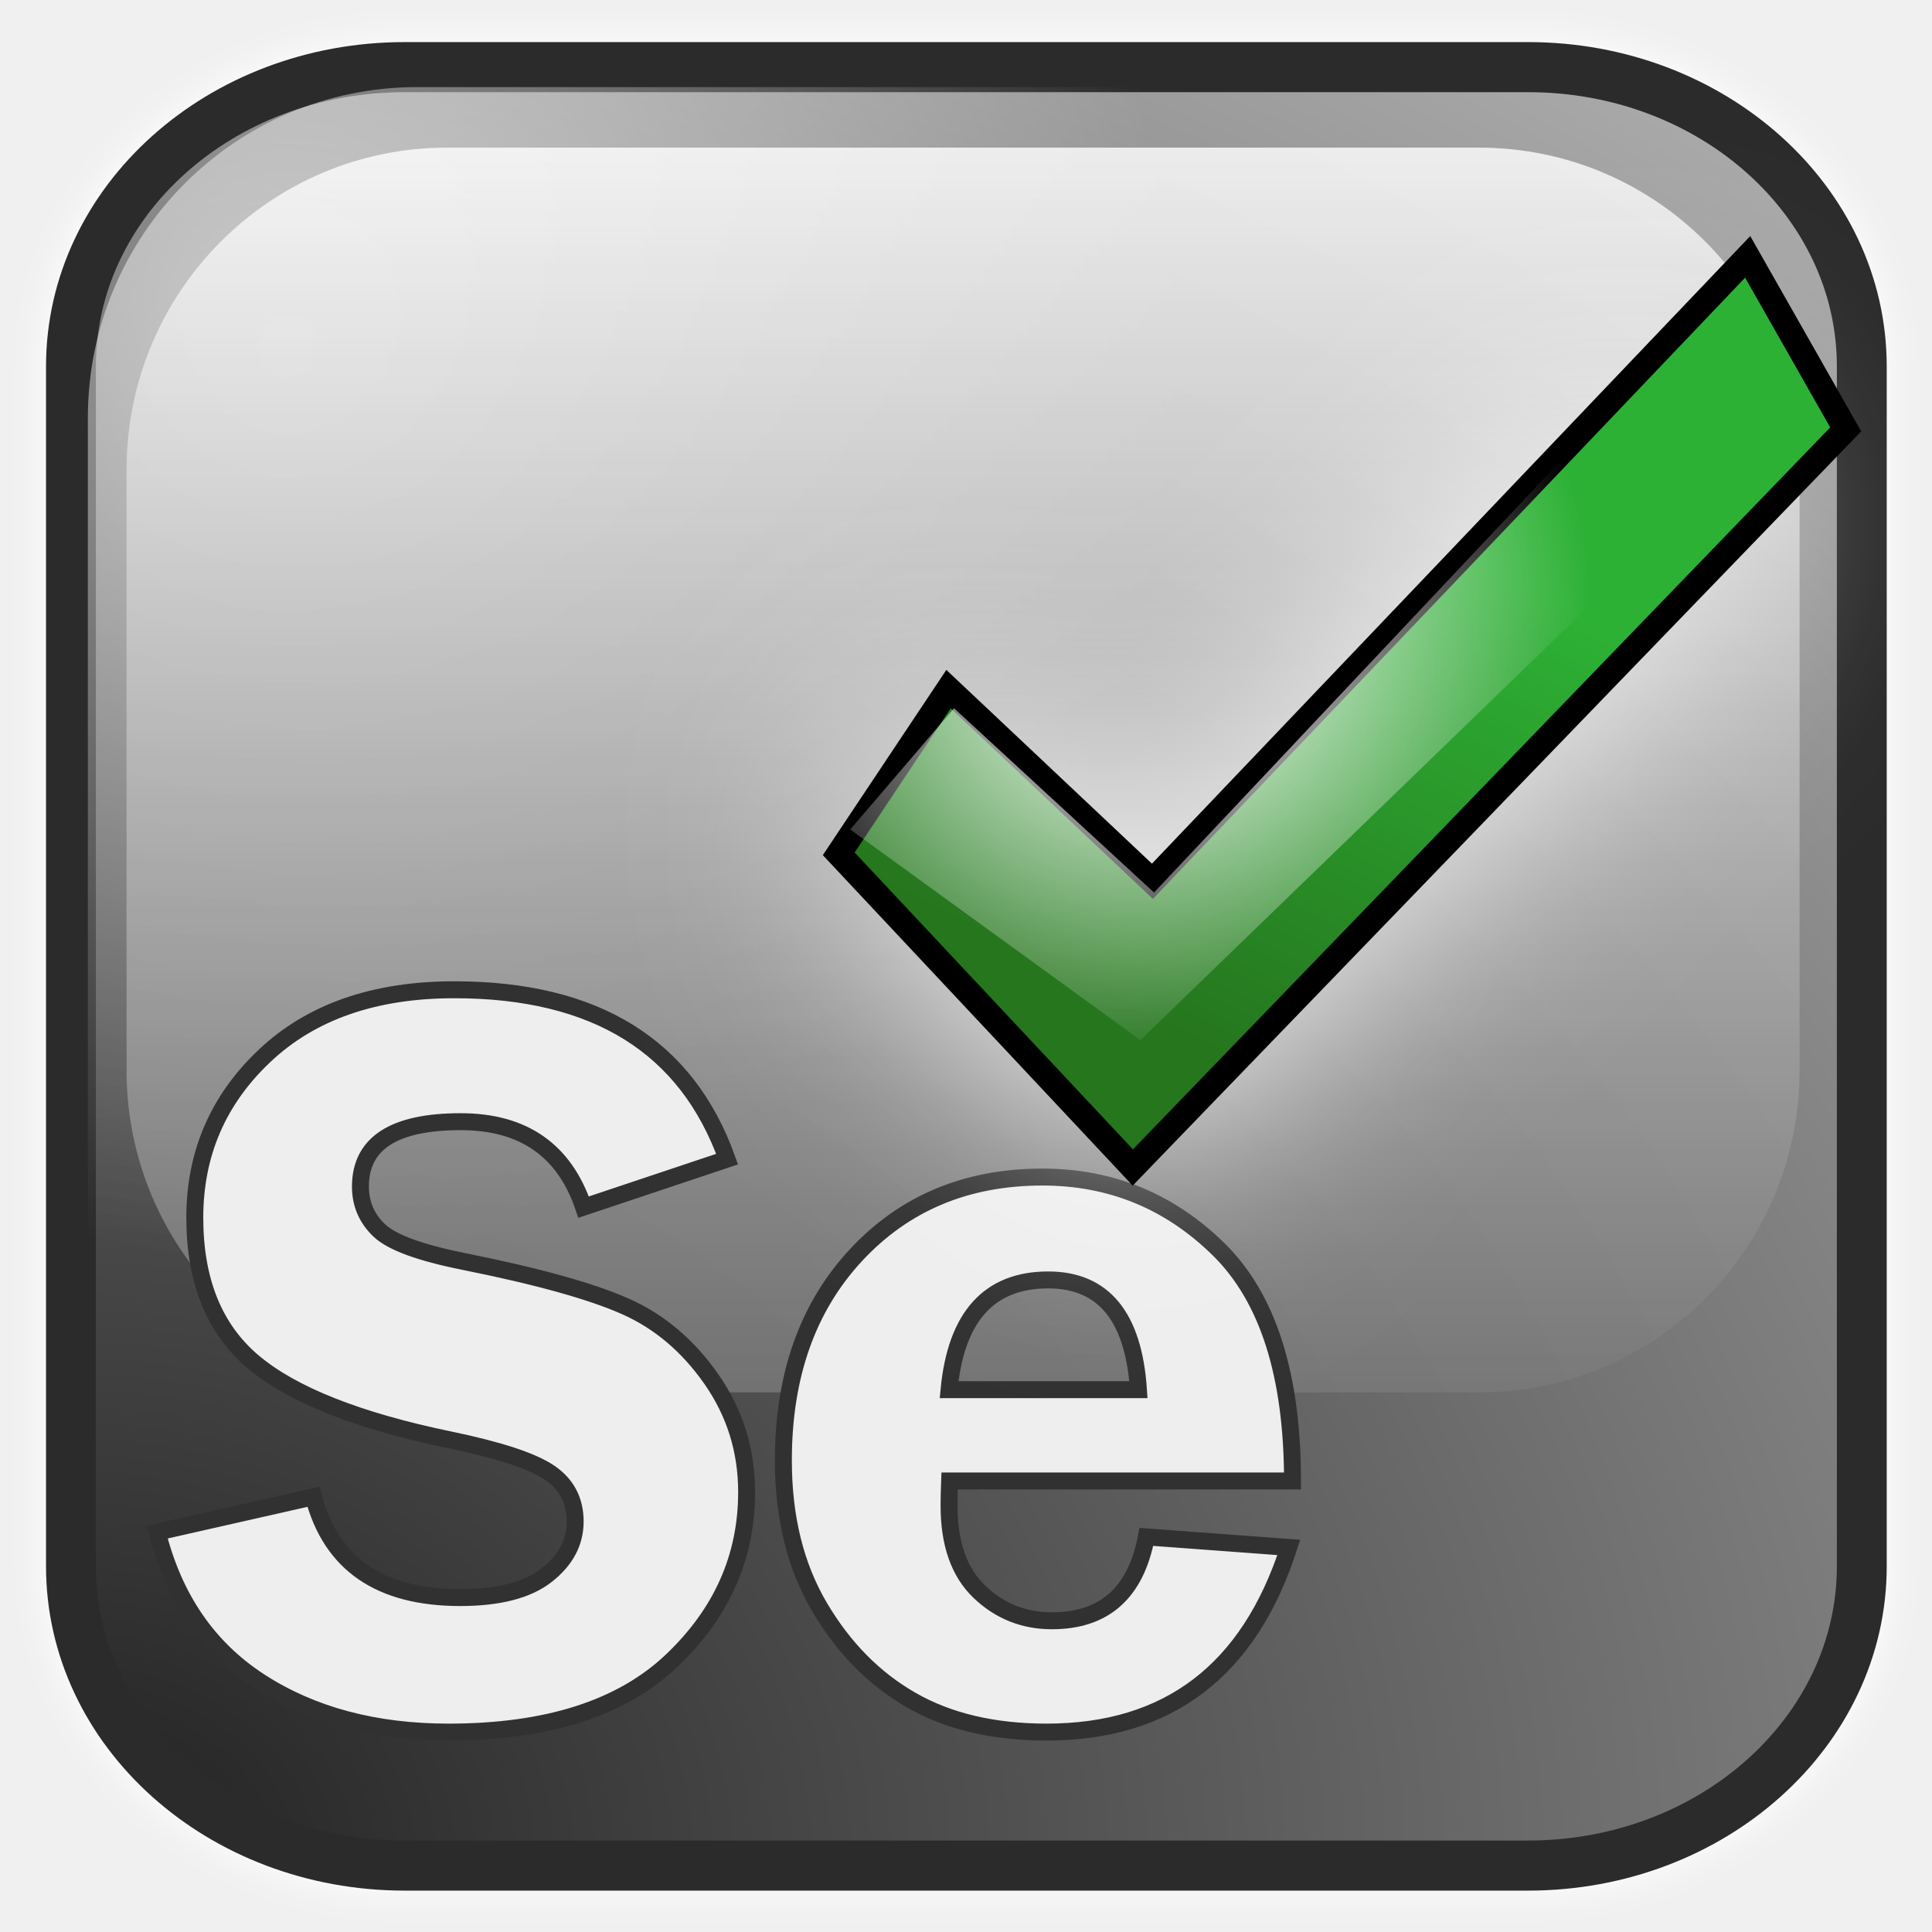
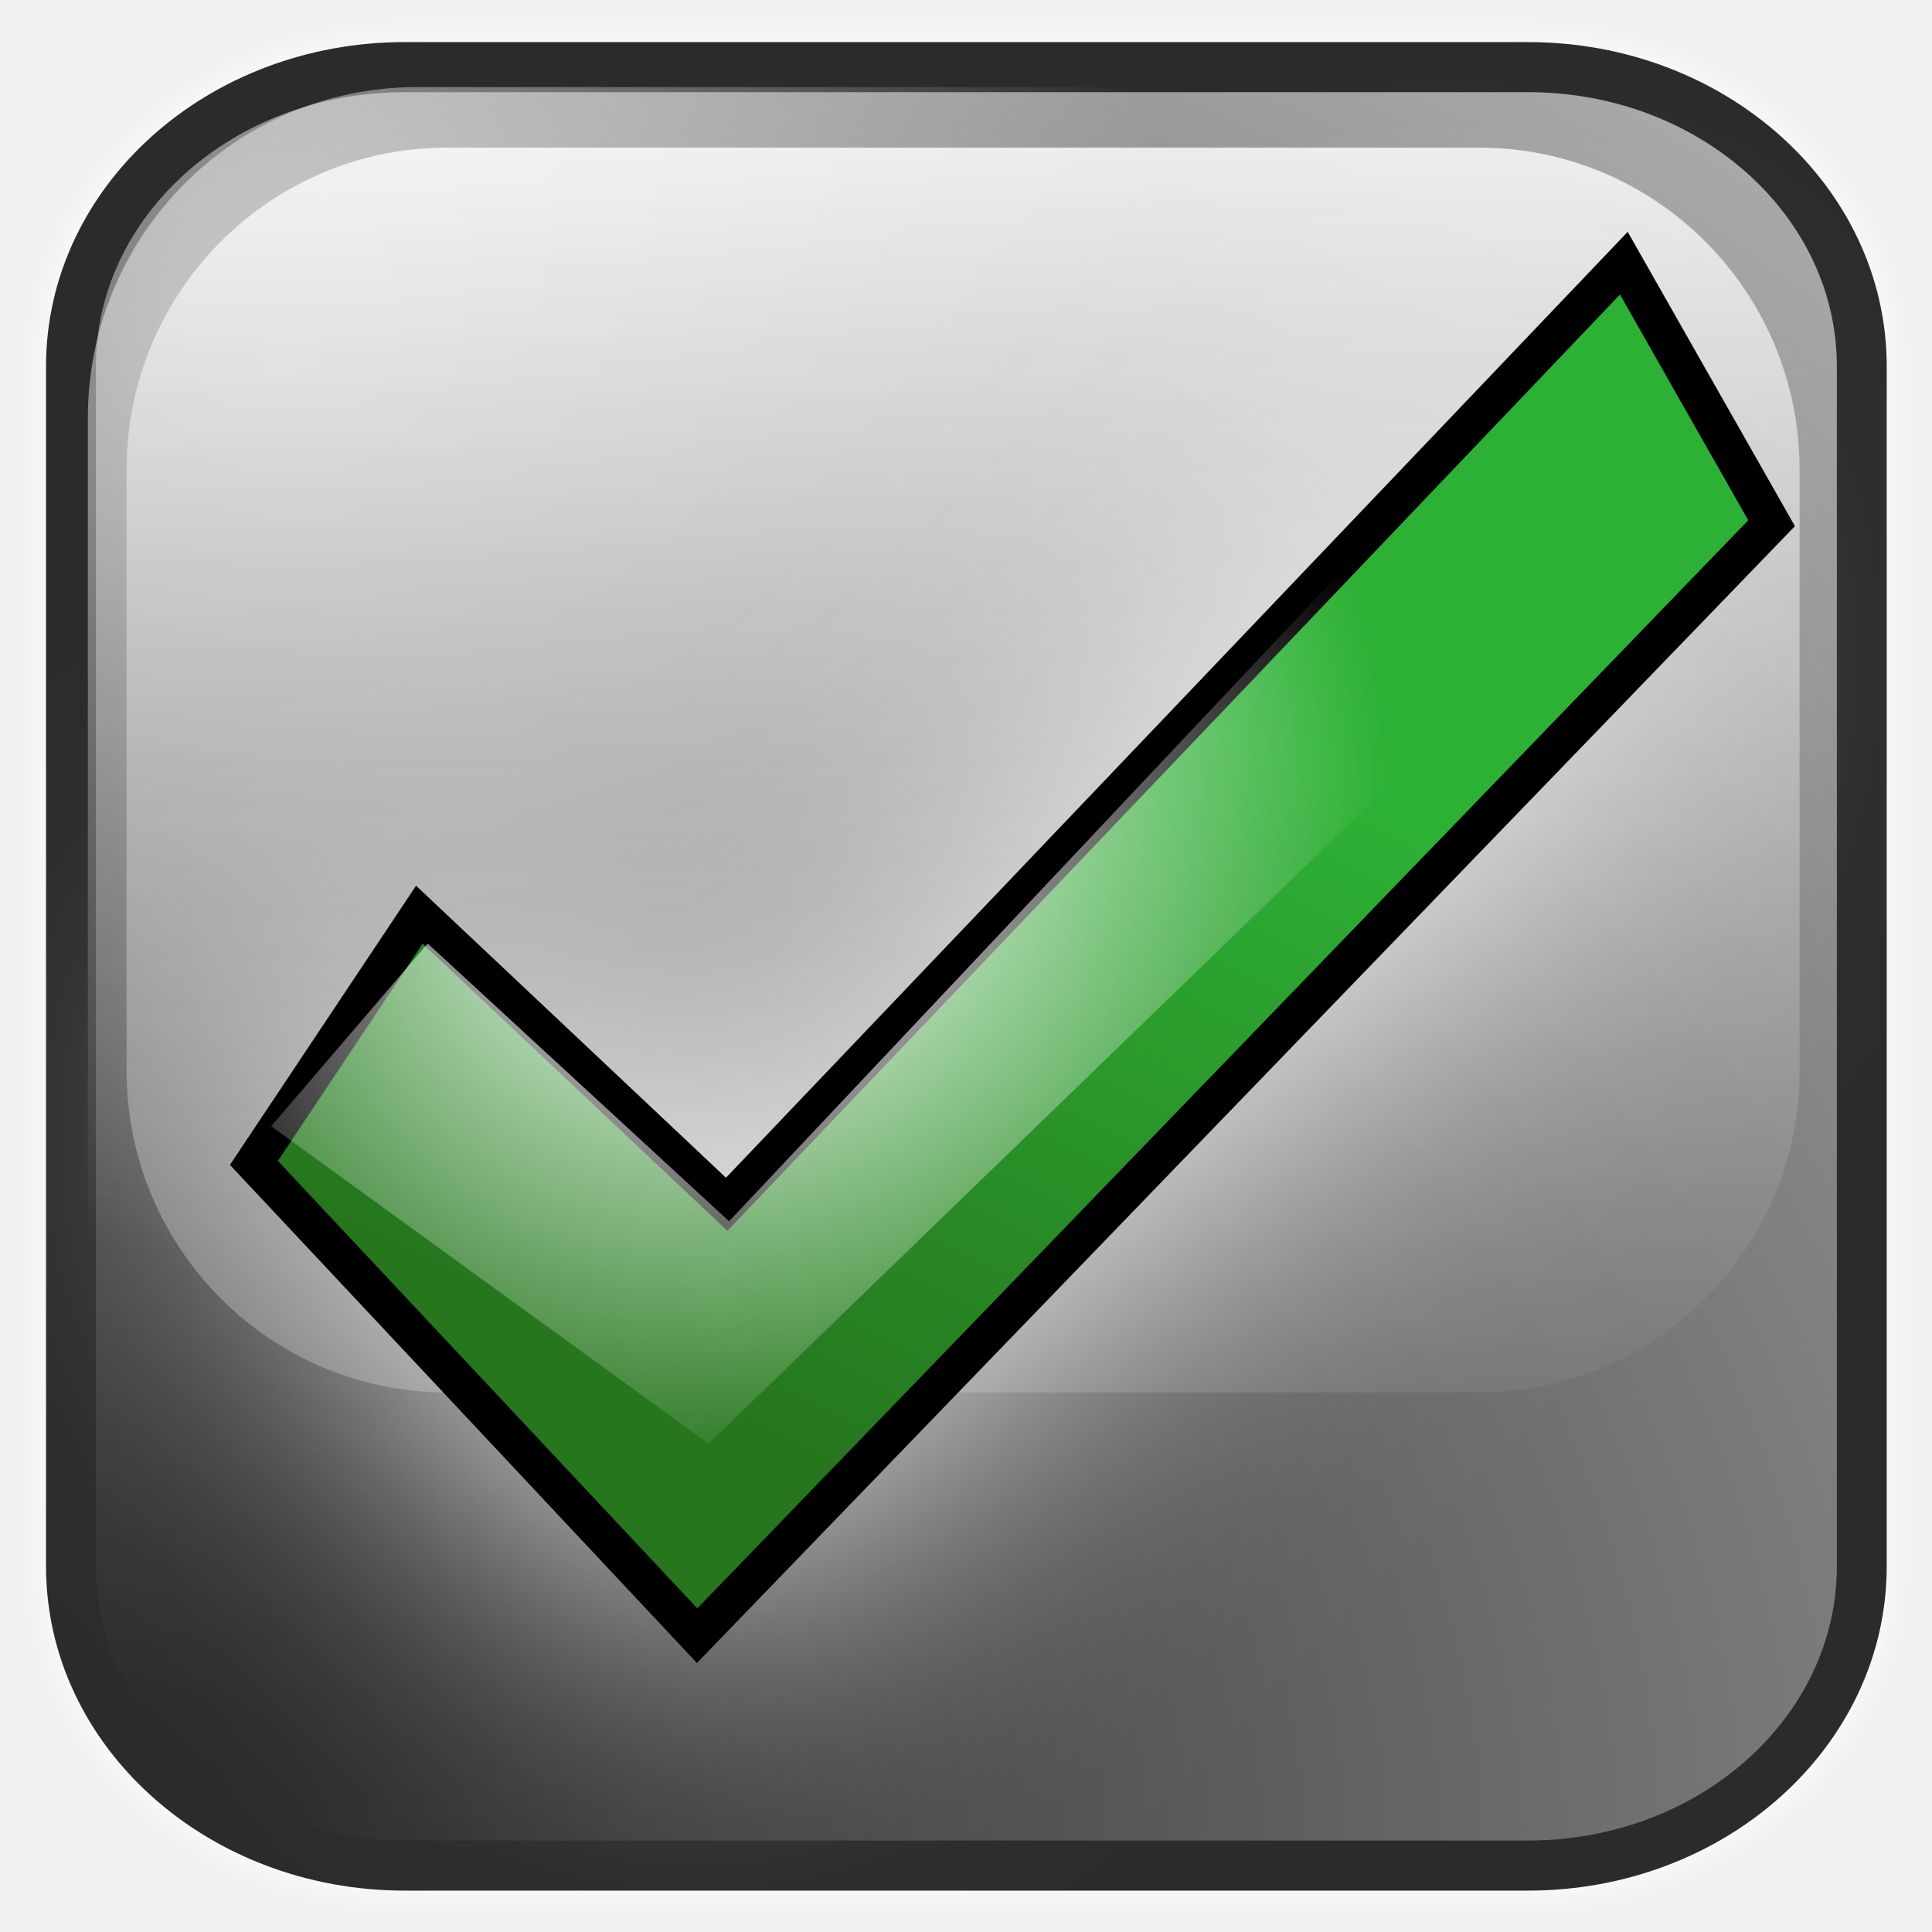
<svg xmlns="http://www.w3.org/2000/svg" xmlns:xlink="http://www.w3.org/1999/xlink" width="57" height="57" id="svg4341" version="1.0">
  <defs id="defs4343">
    <linearGradient id="linearGradient3308">
      <stop id="stop3310" offset="0" style="stop-color:#212121;stop-opacity:1;" />
      <stop id="stop3312" offset="1" style="stop-color:#b8b8b8;stop-opacity:1;" />
    </linearGradient>
-     <radialGradient xlink:href="#linearGradient3308" id="radialGradient4258" gradientUnits="userSpaceOnUse" gradientTransform="matrix(11.60017,-8.917595e-8,7.23316e-8,9.409026,-934.3926,-2055.144)" cx="72.081" cy="237.312" fx="72.081" fy="237.312" r="89.824" />
    <linearGradient id="linearGradient3605">
      <stop style="stop-color:#ffffff;stop-opacity:1;" offset="0" id="stop3607" />
      <stop style="stop-color:#ffffff;stop-opacity:0;" offset="1" id="stop3609" />
    </linearGradient>
-     <radialGradient xlink:href="#linearGradient3605" id="radialGradient4260" gradientUnits="userSpaceOnUse" gradientTransform="translate(-173.3887,-506.6129)" cx="150.554" cy="160.698" fx="150.554" fy="160.698" r="312.591" />
    <linearGradient id="linearGradient3160">
      <stop style="stop-color:#4b4b4b;stop-opacity:1;" offset="0" id="stop3162" />
      <stop style="stop-color:#ffffff;stop-opacity:1;" offset="1" id="stop3164" />
    </linearGradient>
-     <linearGradient xlink:href="#linearGradient3160" id="linearGradient4262" gradientUnits="userSpaceOnUse" gradientTransform="matrix(3.480051,0,0,3.480051,-341.2475,-635.5825)" x1="160.795" y1="229.549" x2="160.795" y2="62.1" />
    <linearGradient id="linearGradient3593">
      <stop style="stop-color:#ffffff;stop-opacity:1;" offset="0" id="stop3595" />
      <stop style="stop-color:#ffffff;stop-opacity:0;" offset="1" id="stop3597" />
    </linearGradient>
-     <radialGradient xlink:href="#linearGradient3593" id="radialGradient3638" gradientUnits="userSpaceOnUse" gradientTransform="matrix(0.5716748,0.6230185,-0.666331,0.6114179,361.643,-271.5366)" cx="536.922" cy="257.299" fx="536.922" fy="257.299" r="201.377" />
    <linearGradient id="linearGradient3571">
      <stop style="stop-color:#26761e;stop-opacity:1;" offset="0" id="stop3573" />
      <stop style="stop-color:#2cb134;stop-opacity:0.996;" offset="1" id="stop3575" />
    </linearGradient>
-     <linearGradient xlink:href="#linearGradient3571" id="linearGradient3636" gradientUnits="userSpaceOnUse" x1="499.983" y1="373.983" x2="600.942" y2="174.813" />
    <filter id="filter4131" x="-0.279" width="1.559" y="-0.316" height="1.632">
      <feGaussianBlur stdDeviation="46.888" id="feGaussianBlur4133" />
    </filter>
-     <radialGradient xlink:href="#linearGradient3308" id="radialGradient4391" gradientUnits="userSpaceOnUse" gradientTransform="matrix(11.60017,-8.917595e-8,7.23316e-8,9.409026,-934.3926,-2055.144)" cx="72.081" cy="237.312" fx="72.081" fy="237.312" r="89.824" />
-     <radialGradient xlink:href="#linearGradient3605" id="radialGradient4393" gradientUnits="userSpaceOnUse" gradientTransform="translate(-173.3887,-506.6129)" cx="150.554" cy="160.698" fx="150.554" fy="160.698" r="312.591" />
-     <linearGradient xlink:href="#linearGradient3160" id="linearGradient4395" gradientUnits="userSpaceOnUse" gradientTransform="matrix(3.480051,0,0,3.480051,-341.2475,-635.5825)" x1="160.795" y1="229.549" x2="160.795" y2="62.1" />
-     <linearGradient xlink:href="#linearGradient3571" id="linearGradient4397" gradientUnits="userSpaceOnUse" x1="499.983" y1="373.983" x2="600.942" y2="174.813" />
-     <radialGradient xlink:href="#linearGradient3593" id="radialGradient4399" gradientUnits="userSpaceOnUse" gradientTransform="matrix(0.5716748,0.6230185,-0.666331,0.6114179,361.643,-271.5366)" cx="536.922" cy="257.299" fx="536.922" fy="257.299" r="201.377" />
-     <linearGradient xlink:href="#linearGradient3160" id="linearGradient4409" gradientUnits="userSpaceOnUse" gradientTransform="matrix(0.2567013,0,0,0.2567013,-15.9248,-11.99278)" x1="160.795" y1="229.549" x2="160.795" y2="62.1" />
-     <radialGradient xlink:href="#linearGradient3605" id="radialGradient4412" gradientUnits="userSpaceOnUse" gradientTransform="matrix(7.3763653e-2,0,0,7.3763653e-2,-3.542917,-2.47952)" cx="150.554" cy="160.698" fx="150.554" fy="160.698" r="312.591" />
-     <radialGradient xlink:href="#linearGradient3308" id="radialGradient4415" gradientUnits="userSpaceOnUse" gradientTransform="matrix(0.8556709,0,0,0.6940441,-59.67735,-116.7049)" cx="72.081" cy="237.312" fx="72.081" fy="237.312" r="89.824" />
    <radialGradient xlink:href="#linearGradient3308" id="radialGradient4422" gradientUnits="userSpaceOnUse" gradientTransform="matrix(0.8556709,0,0,0.6940441,-59.67735,-116.7049)" cx="72.081" cy="237.312" fx="72.081" fy="237.312" r="89.824" />
    <radialGradient xlink:href="#linearGradient3605" id="radialGradient4424" gradientUnits="userSpaceOnUse" gradientTransform="matrix(7.3763653e-2,0,0,7.3763653e-2,-3.542917,-2.47952)" cx="150.554" cy="160.698" fx="150.554" fy="160.698" r="312.591" />
    <linearGradient xlink:href="#linearGradient3160" id="linearGradient4426" gradientUnits="userSpaceOnUse" gradientTransform="matrix(0.2567013,0,0,0.2567013,-15.9248,-11.99278)" x1="160.795" y1="229.549" x2="160.795" y2="62.1" />
    <filter id="filter5204">
      <feGaussianBlur stdDeviation="0.474" id="feGaussianBlur5206" />
    </filter>
    <linearGradient xlink:href="#linearGradient3571" id="linearGradient5208" gradientUnits="userSpaceOnUse" x1="499.983" y1="373.983" x2="600.942" y2="174.813" />
    <radialGradient xlink:href="#linearGradient3593" id="radialGradient5210" gradientUnits="userSpaceOnUse" gradientTransform="matrix(0.5716748,0.6230185,-0.666331,0.6114179,361.643,-271.5366)" cx="536.922" cy="257.299" fx="536.922" fy="257.299" r="201.377" />
  </defs>
  <g id="layer1">
    <g id="g4417" transform="matrix(1.1457,0,0,1.15057,-0.197896,-0.1870944)">
      <rect rx="8.593" ry="7.672" y="1.884" x="2" height="46.116" width="46.116" id="rect4432" style="fill:#ffffff;fill-opacity:1;fill-rule:nonzero;stroke:#ffffff;stroke-width:1.284;stroke-linecap:butt;stroke-linejoin:miter;marker:none;marker-start:none;marker-mid:none;marker-end:none;stroke-miterlimit:4;stroke-dasharray:none;stroke-dashoffset:0;stroke-opacity:1;visibility:visible;display:inline;overflow:visible;enable-background:accumulate;filter:url(#filter5204)" />
      <rect rx="8.593" ry="7.672" y="1.884" x="2" height="46.116" width="46.116" id="rect4250" style="fill:url(#radialGradient4422);fill-opacity:1;fill-rule:nonzero;stroke:#2b2b2b;stroke-width:1.284;stroke-linecap:butt;stroke-linejoin:miter;marker:none;marker-start:none;marker-mid:none;marker-end:none;stroke-miterlimit:4;stroke-dasharray:none;stroke-dashoffset:0;stroke-opacity:1;visibility:visible;display:inline;overflow:visible;enable-background:accumulate" />
      <rect rx="8.477" ry="8.482" y="2.396" x="2.435" height="45.653" width="45.653" id="rect4252" style="opacity:0.585;fill:url(#radialGradient4424);fill-opacity:1;fill-rule:nonzero;stroke:none;stroke-width:17.4;stroke-linecap:butt;stroke-linejoin:miter;marker:none;marker-start:none;marker-mid:none;marker-end:none;stroke-miterlimit:4;stroke-dasharray:none;stroke-dashoffset:0;stroke-opacity:1;visibility:visible;display:inline;overflow:visible;enable-background:accumulate" />
      <rect ry="8.255" y="3.948" x="3.432" height="31.92" width="43.082" id="rect4254" style="opacity:0.81;fill:url(#linearGradient4426);fill-opacity:1;fill-rule:nonzero;stroke:none;stroke-width:5;stroke-linecap:butt;stroke-linejoin:miter;marker:none;marker-start:none;marker-mid:none;marker-end:none;stroke-miterlimit:4;stroke-dasharray:none;stroke-dashoffset:0;stroke-opacity:1;visibility:visible;display:inline;overflow:visible;enable-background:accumulate" />
    </g>
-     <path style="font-size:432.166px;font-style:normal;font-variant:normal;font-weight:normal;font-stretch:normal;fill:#eeeeee;fill-opacity:1;stroke:#313131;stroke-width:0.5;stroke-linecap:butt;stroke-linejoin:miter;stroke-miterlimit:4;stroke-dasharray:none;stroke-opacity:1;font-family:Franklin Gothic Demi;-inkscape-font-specification:Franklin Gothic Demi" d="M 21.452,34.198 L 17.218,35.614 C 16.648,33.933 15.439,33.093 13.592,33.093 C 11.62,33.093 10.634,33.731 10.634,35.007 C 10.634,35.516 10.818,35.946 11.187,36.299 C 11.555,36.652 12.388,36.958 13.685,37.218 C 15.854,37.653 17.442,38.094 18.448,38.541 C 19.455,38.987 20.303,39.705 20.993,40.696 C 21.683,41.687 22.028,42.795 22.028,44.02 C 22.028,45.939 21.289,47.6 19.81,49.001 C 18.331,50.402 16.139,51.102 13.234,51.102 C 11.055,51.102 9.2,50.606 7.669,49.615 C 6.138,48.624 5.129,47.154 4.642,45.203 L 9.249,44.16 C 9.768,46.142 11.21,47.133 13.576,47.133 C 14.718,47.133 15.569,46.912 16.129,46.471 C 16.689,46.03 16.969,45.504 16.969,44.891 C 16.969,44.269 16.715,43.786 16.207,43.444 C 15.698,43.101 14.718,42.78 13.265,42.479 C 10.556,41.918 8.626,41.153 7.474,40.183 C 6.323,39.213 5.747,37.794 5.747,35.926 C 5.747,34.037 6.434,32.444 7.809,31.147 C 9.184,29.85 11.049,29.201 13.405,29.201 C 17.576,29.201 20.259,30.867 21.452,34.198 L 21.452,34.198 z M 38.133,43.693 L 28.016,43.693 C 28.005,43.973 28,44.217 28,44.424 C 28,45.545 28.298,46.391 28.895,46.962 C 29.492,47.532 30.205,47.818 31.035,47.818 C 32.581,47.818 33.51,46.993 33.821,45.343 L 38.024,45.654 C 36.852,49.286 34.47,51.102 30.88,51.102 C 29.313,51.102 27.982,50.788 26.887,50.16 C 25.792,49.532 24.889,48.617 24.179,47.413 C 23.468,46.209 23.112,44.767 23.112,43.086 C 23.112,40.585 23.826,38.567 25.253,37.031 C 26.68,35.495 28.514,34.727 30.755,34.727 C 32.779,34.727 34.514,35.441 35.962,36.867 C 37.409,38.294 38.133,40.569 38.133,43.693 L 38.133,43.693 z M 28,41 L 33.588,41 C 33.443,38.842 32.555,37.762 30.926,37.762 C 29.183,37.762 28.208,38.842 28,41 L 28,41 z" id="path4256" />
-     <g transform="matrix(7.3763653e-2,0,0,7.3763653e-2,-2.80813,2.54959)" id="g3632">
+     <g transform="matrix(0.1111742,0,0,0.1111742,-34.03674,0.1863457)" id="g3632">
      <path style="opacity:1;fill:#ffffff;fill-opacity:1;fill-rule:evenodd;stroke:none;stroke-width:10;stroke-linecap:butt;stroke-linejoin:miter;stroke-miterlimit:4;stroke-dasharray:none;stroke-opacity:1;filter:url(#filter4131)" d="M 374.205,300.554 L 489.661,433.077 L 732.846,180.868 L 693.639,111.864 L 499.291,317.429 L 418.117,242.528 L 374.205,300.554 z" id="path4005" />
      <path style="fill:url(#linearGradient5208);fill-opacity:1;fill-rule:evenodd;stroke:#000000;stroke-width:10;stroke-linecap:butt;stroke-linejoin:miter;stroke-miterlimit:4;stroke-dasharray:none;stroke-opacity:1" d="M 373.539,306.935 L 491.16,432.396 L 776.293,137.174 L 737.086,68.171 L 499.001,317.913 L 417.451,241.068 L 373.539,306.935 z" id="path3569" />
      <path style="opacity:1;fill:url(#radialGradient5210);fill-opacity:1;fill-rule:evenodd;stroke:none;stroke-width:10;stroke-linecap:butt;stroke-linejoin:miter;stroke-miterlimit:4;stroke-dasharray:none;stroke-opacity:1" d="M 378.131,297.203 L 494.183,381.44 L 766.577,117.905 L 739.293,67.977 L 499.639,322.424 L 419.658,248.715 L 378.131,297.203 z" id="path3579" />
    </g>
  </g>
</svg>
